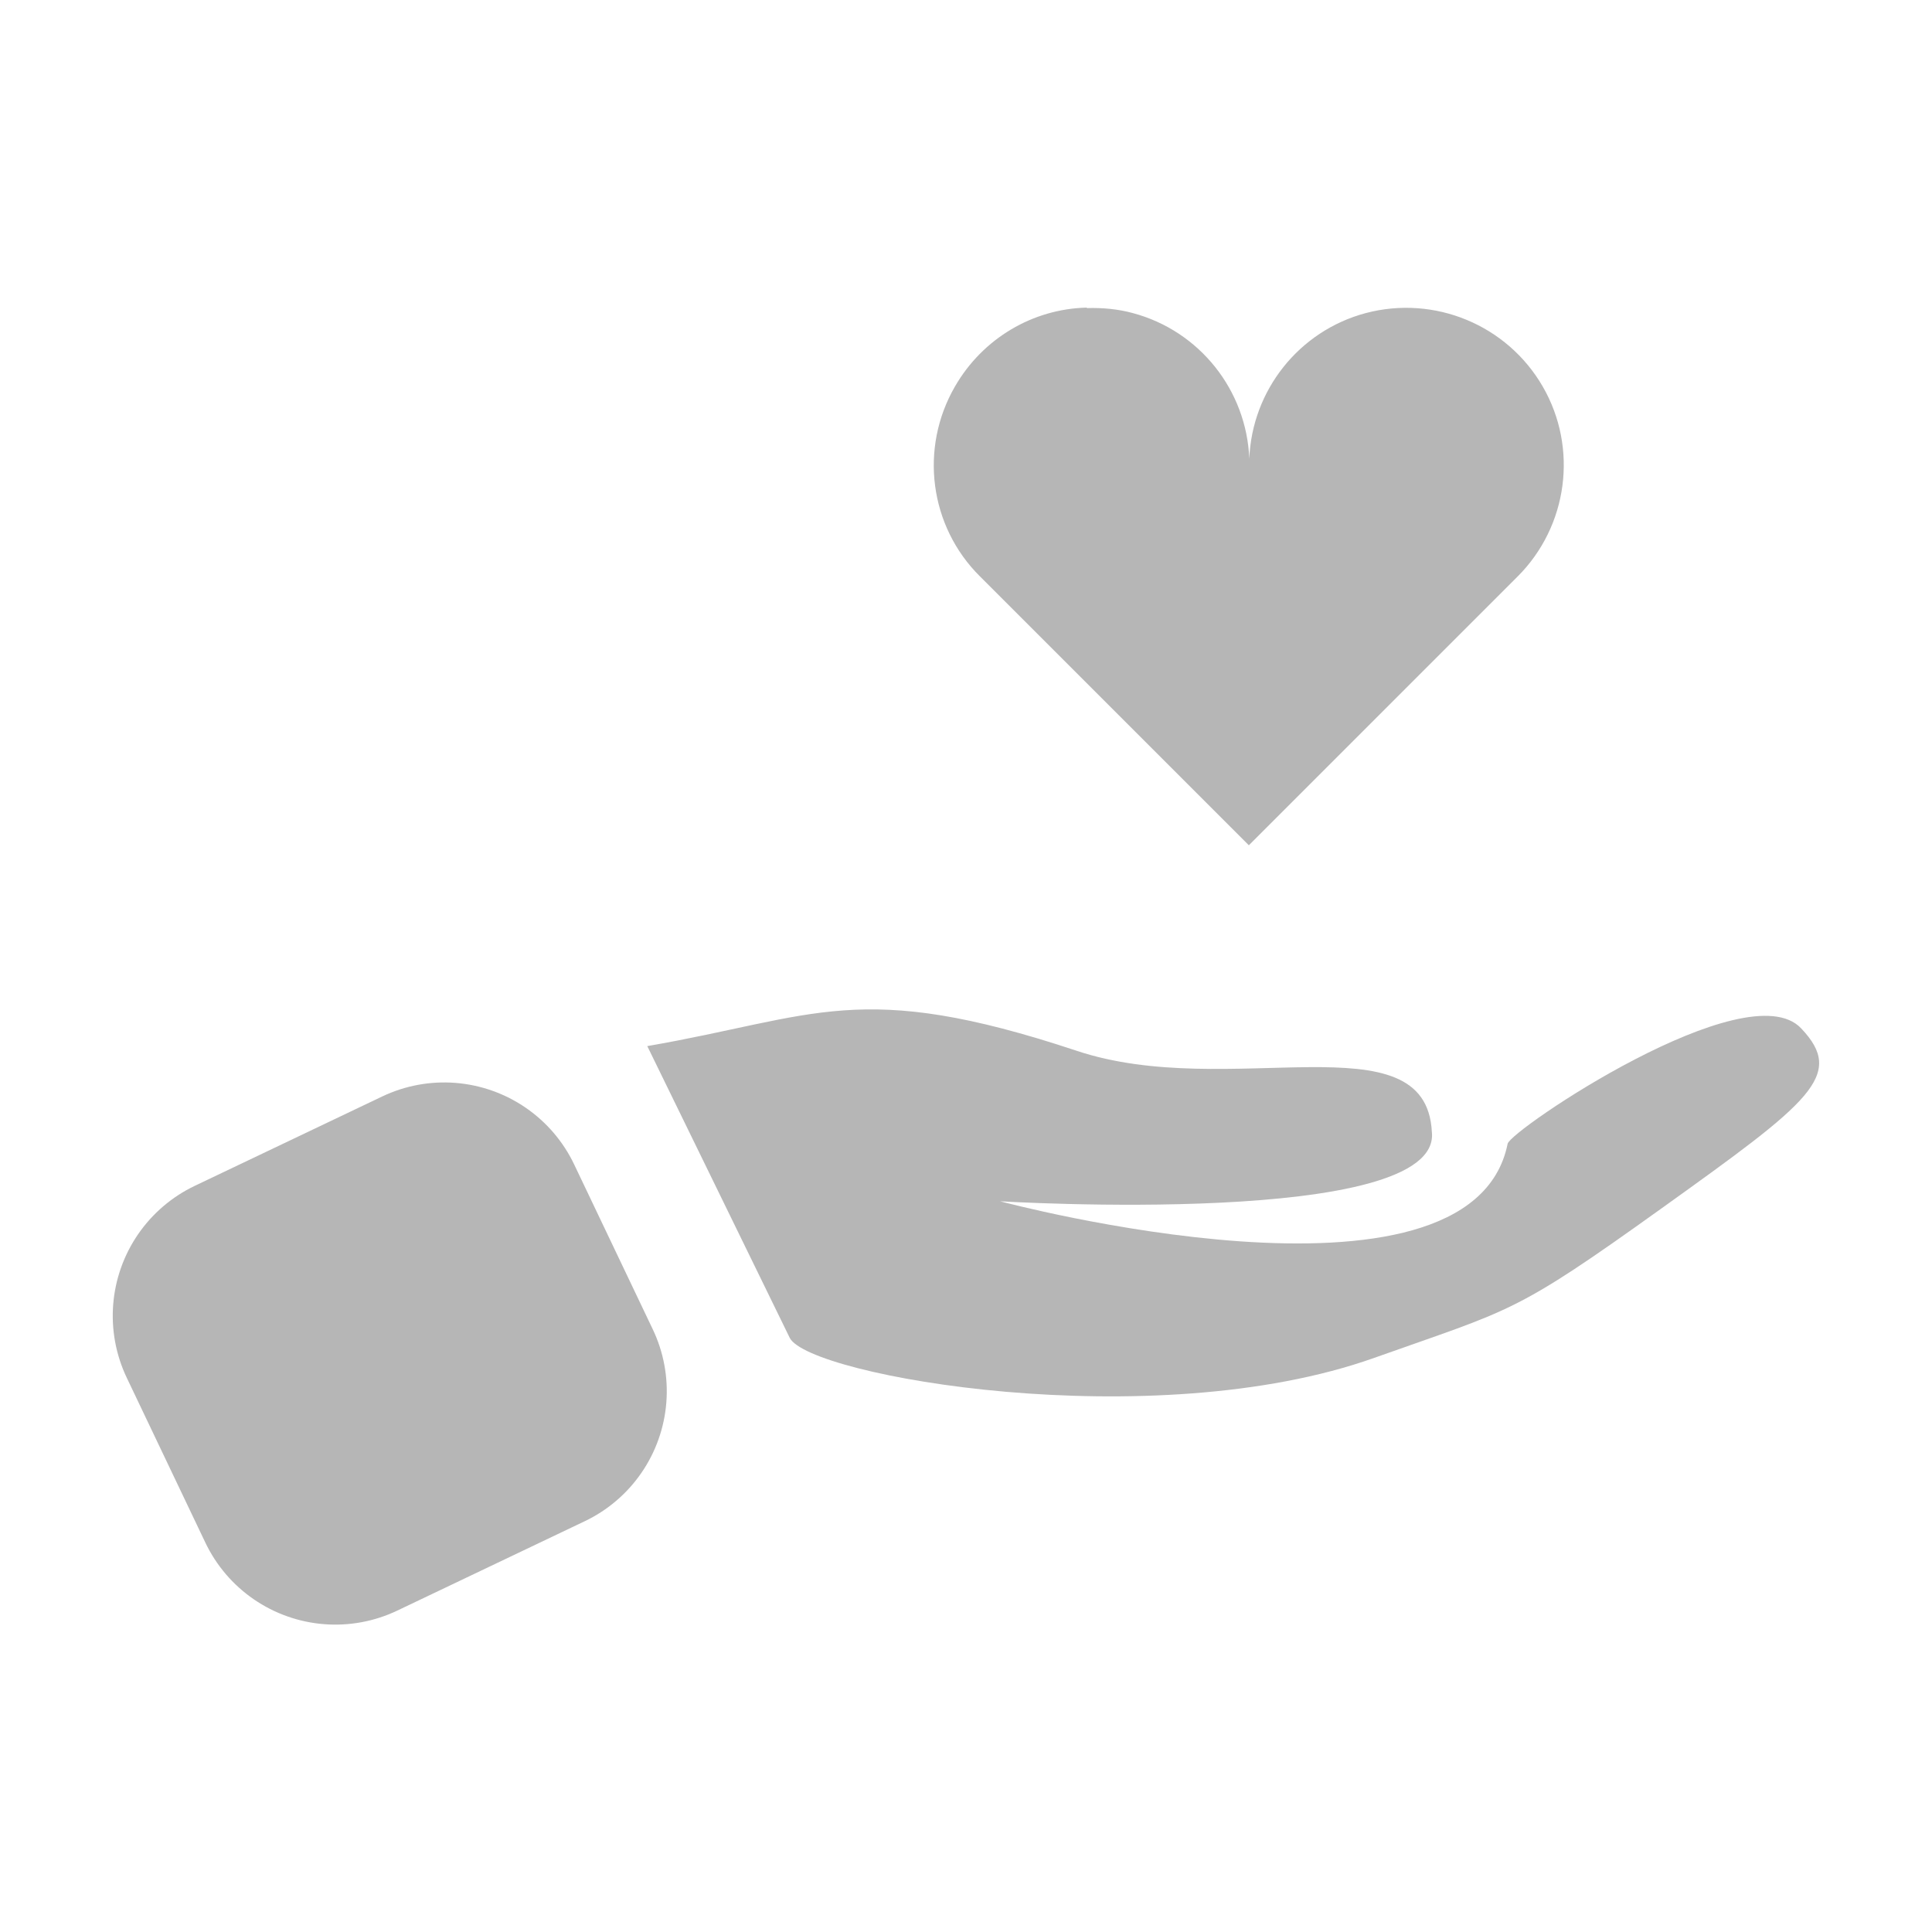
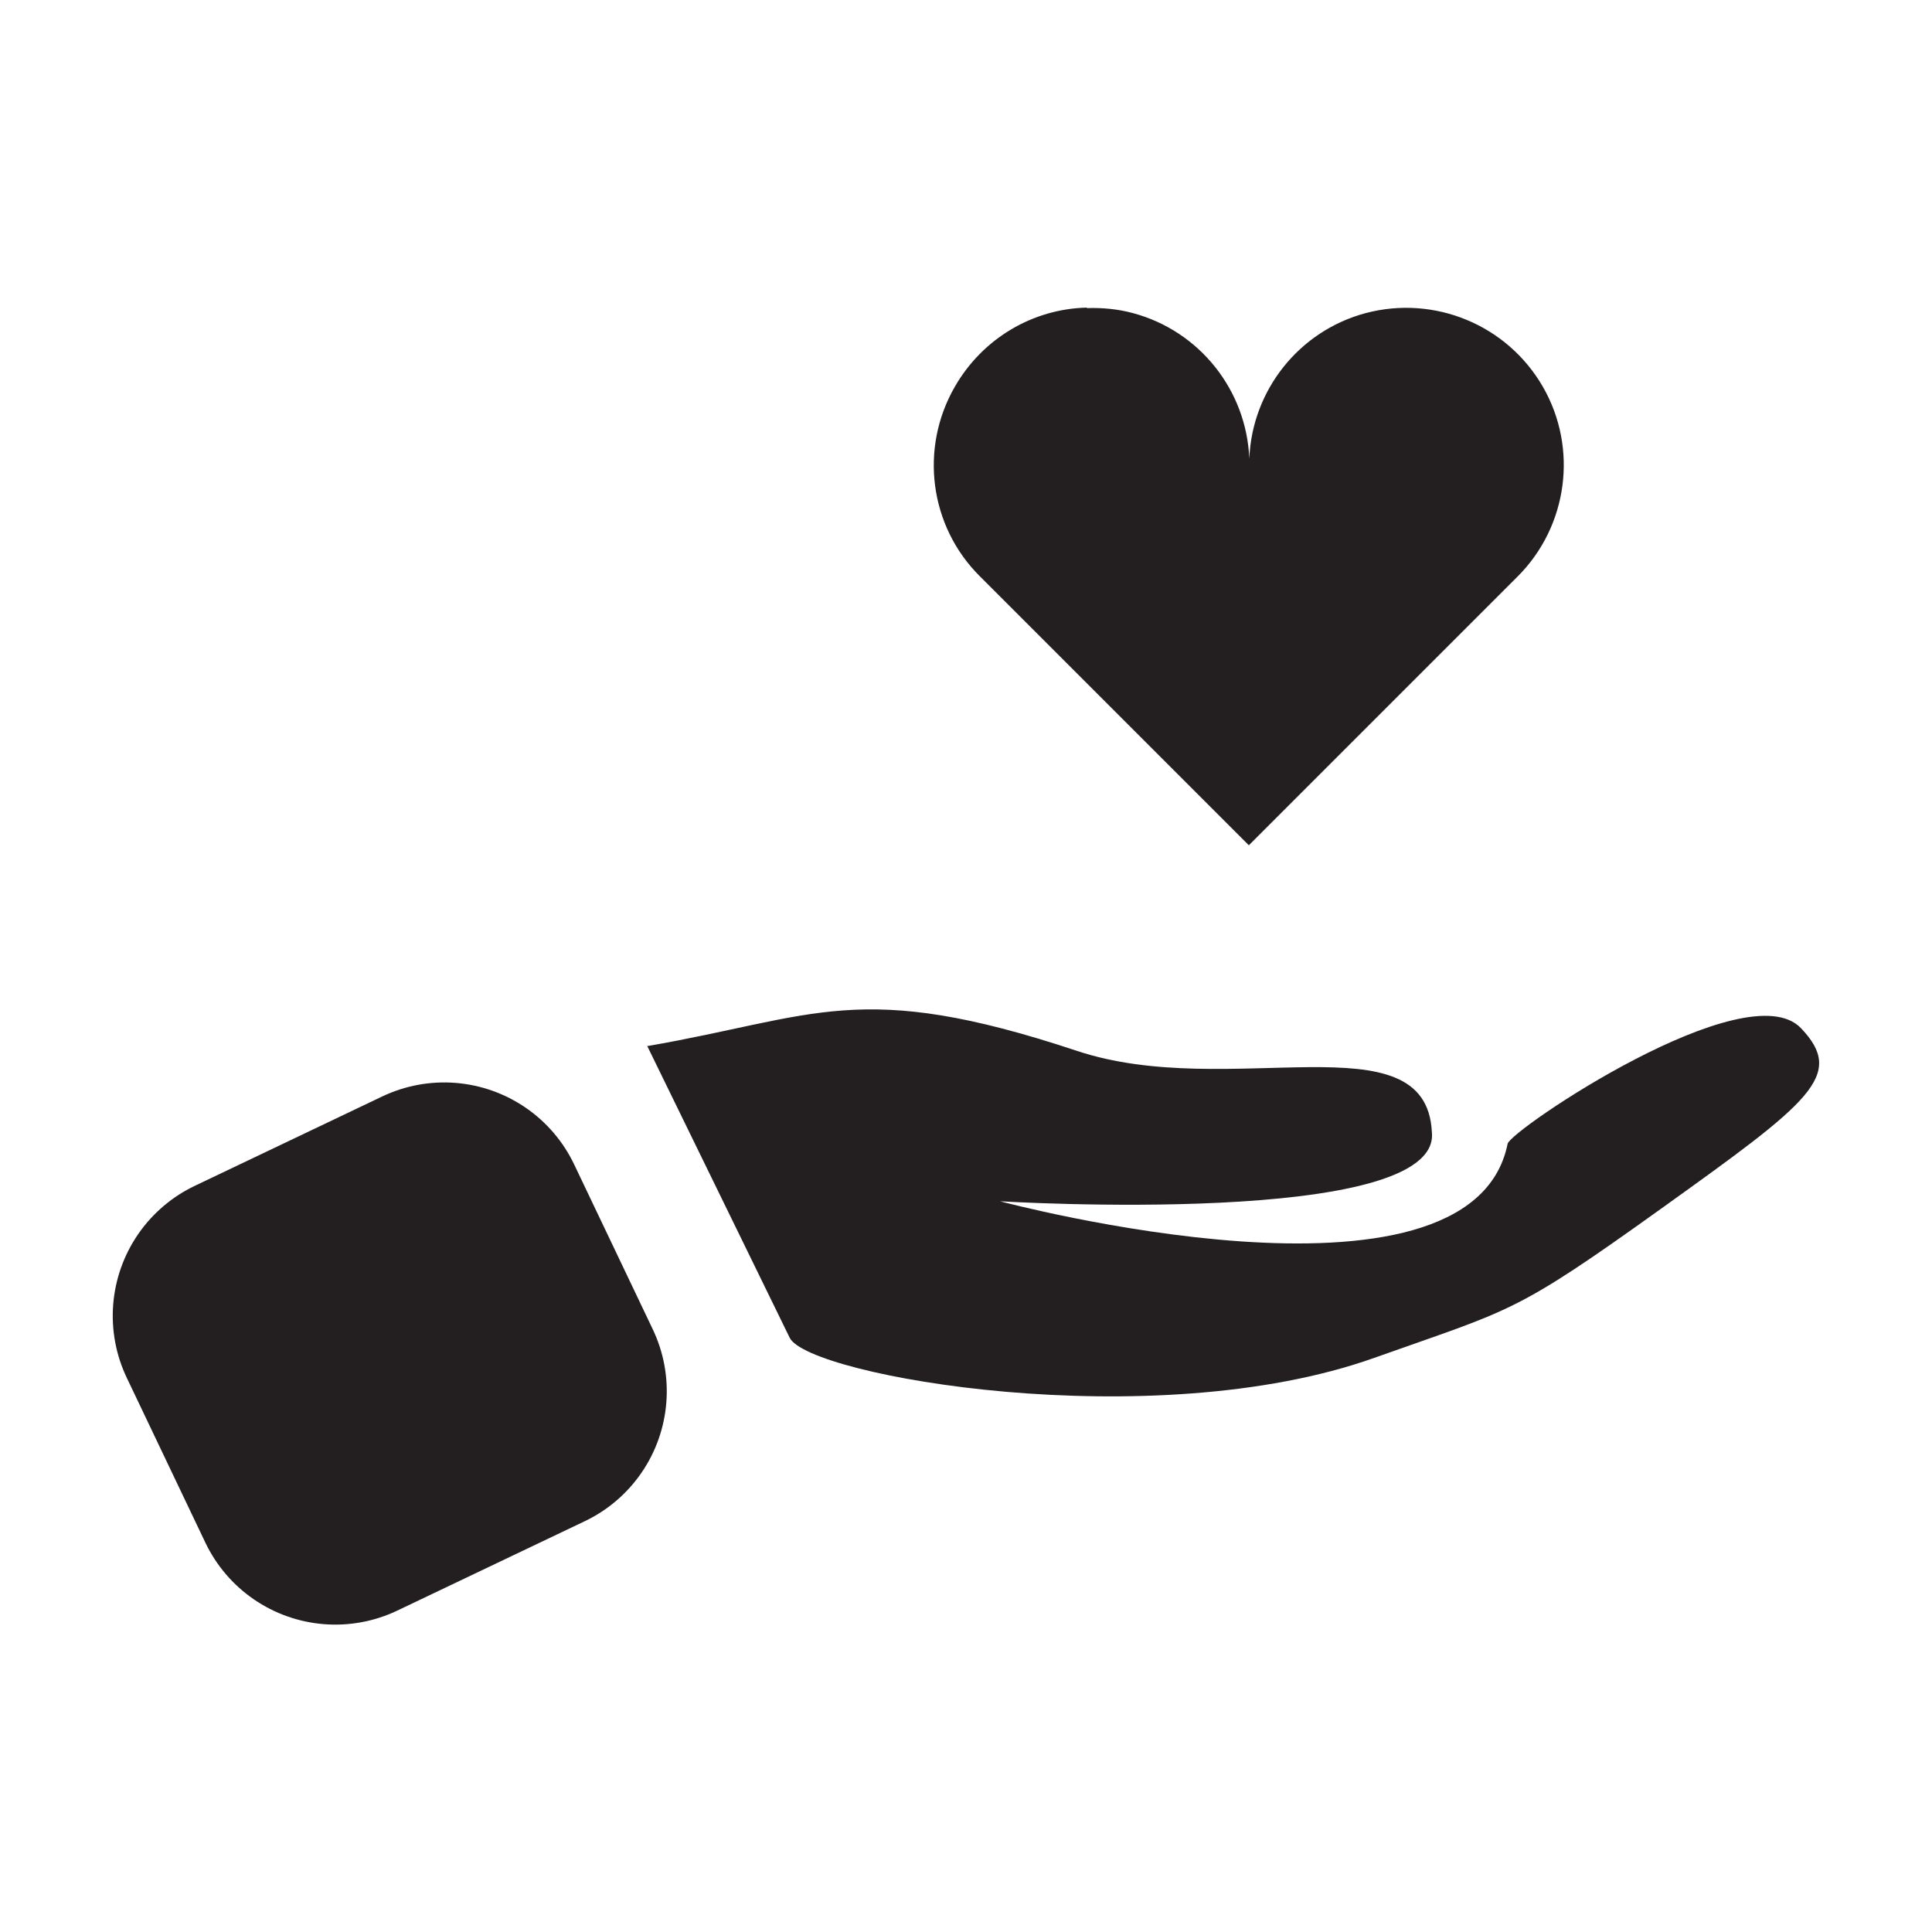
<svg xmlns="http://www.w3.org/2000/svg" width="16" height="16" version="1.1" viewBox="0 0 4.233 4.233">
-   <g transform="translate(.016203 .0060079)" fill="#b6b6b6">
+   <g transform="translate(.016203 .0060079)" fill="#231F20">
    <path d="m2.364 0.668c-0.117 0.003-0.227 0.067-0.288 0.173-0.078 0.135-0.056 0.306 0.055 0.416l0.589 0.589 0.589-0.589c0.11-0.11 0.133-0.281 0.055-0.416-0.078-0.135-0.237-0.201-0.388-0.161-0.146 0.039-0.249 0.169-0.255 0.319-0.006-0.15-0.109-0.28-0.255-0.319-0.033-0.009-0.067-0.012-0.1-0.011z" stroke-linecap="round" stroke-linejoin="round" stroke-width=".731" />
    <path d="m1.402 2.286c0.37-0.064 0.464-0.148 0.94 0.01 0.334 0.112 0.766-0.075 0.779 0.178 0.023 0.211-0.946 0.152-0.946 0.152s1.031 0.276 1.112-0.126c0.006-0.03 0.524-0.379 0.643-0.253 0.098 0.103 0.02 0.161-0.305 0.394-0.325 0.233-0.326 0.22-0.63 0.328-0.486 0.173-1.24 0.04-1.281-0.044z" />
-     <rect transform="rotate(-25.491)" x="-.745" y="2.832" width=".455" height=".4" stroke="#b6b6b6" stroke-linecap="round" stroke-linejoin="round" stroke-width=".631" />
+     <rect transform="rotate(-25.491)" x="-.745" y="2.832" width=".455" height=".4" stroke="#231F20" stroke-linecap="round" stroke-linejoin="round" stroke-width=".631" />
  </g>
</svg>
